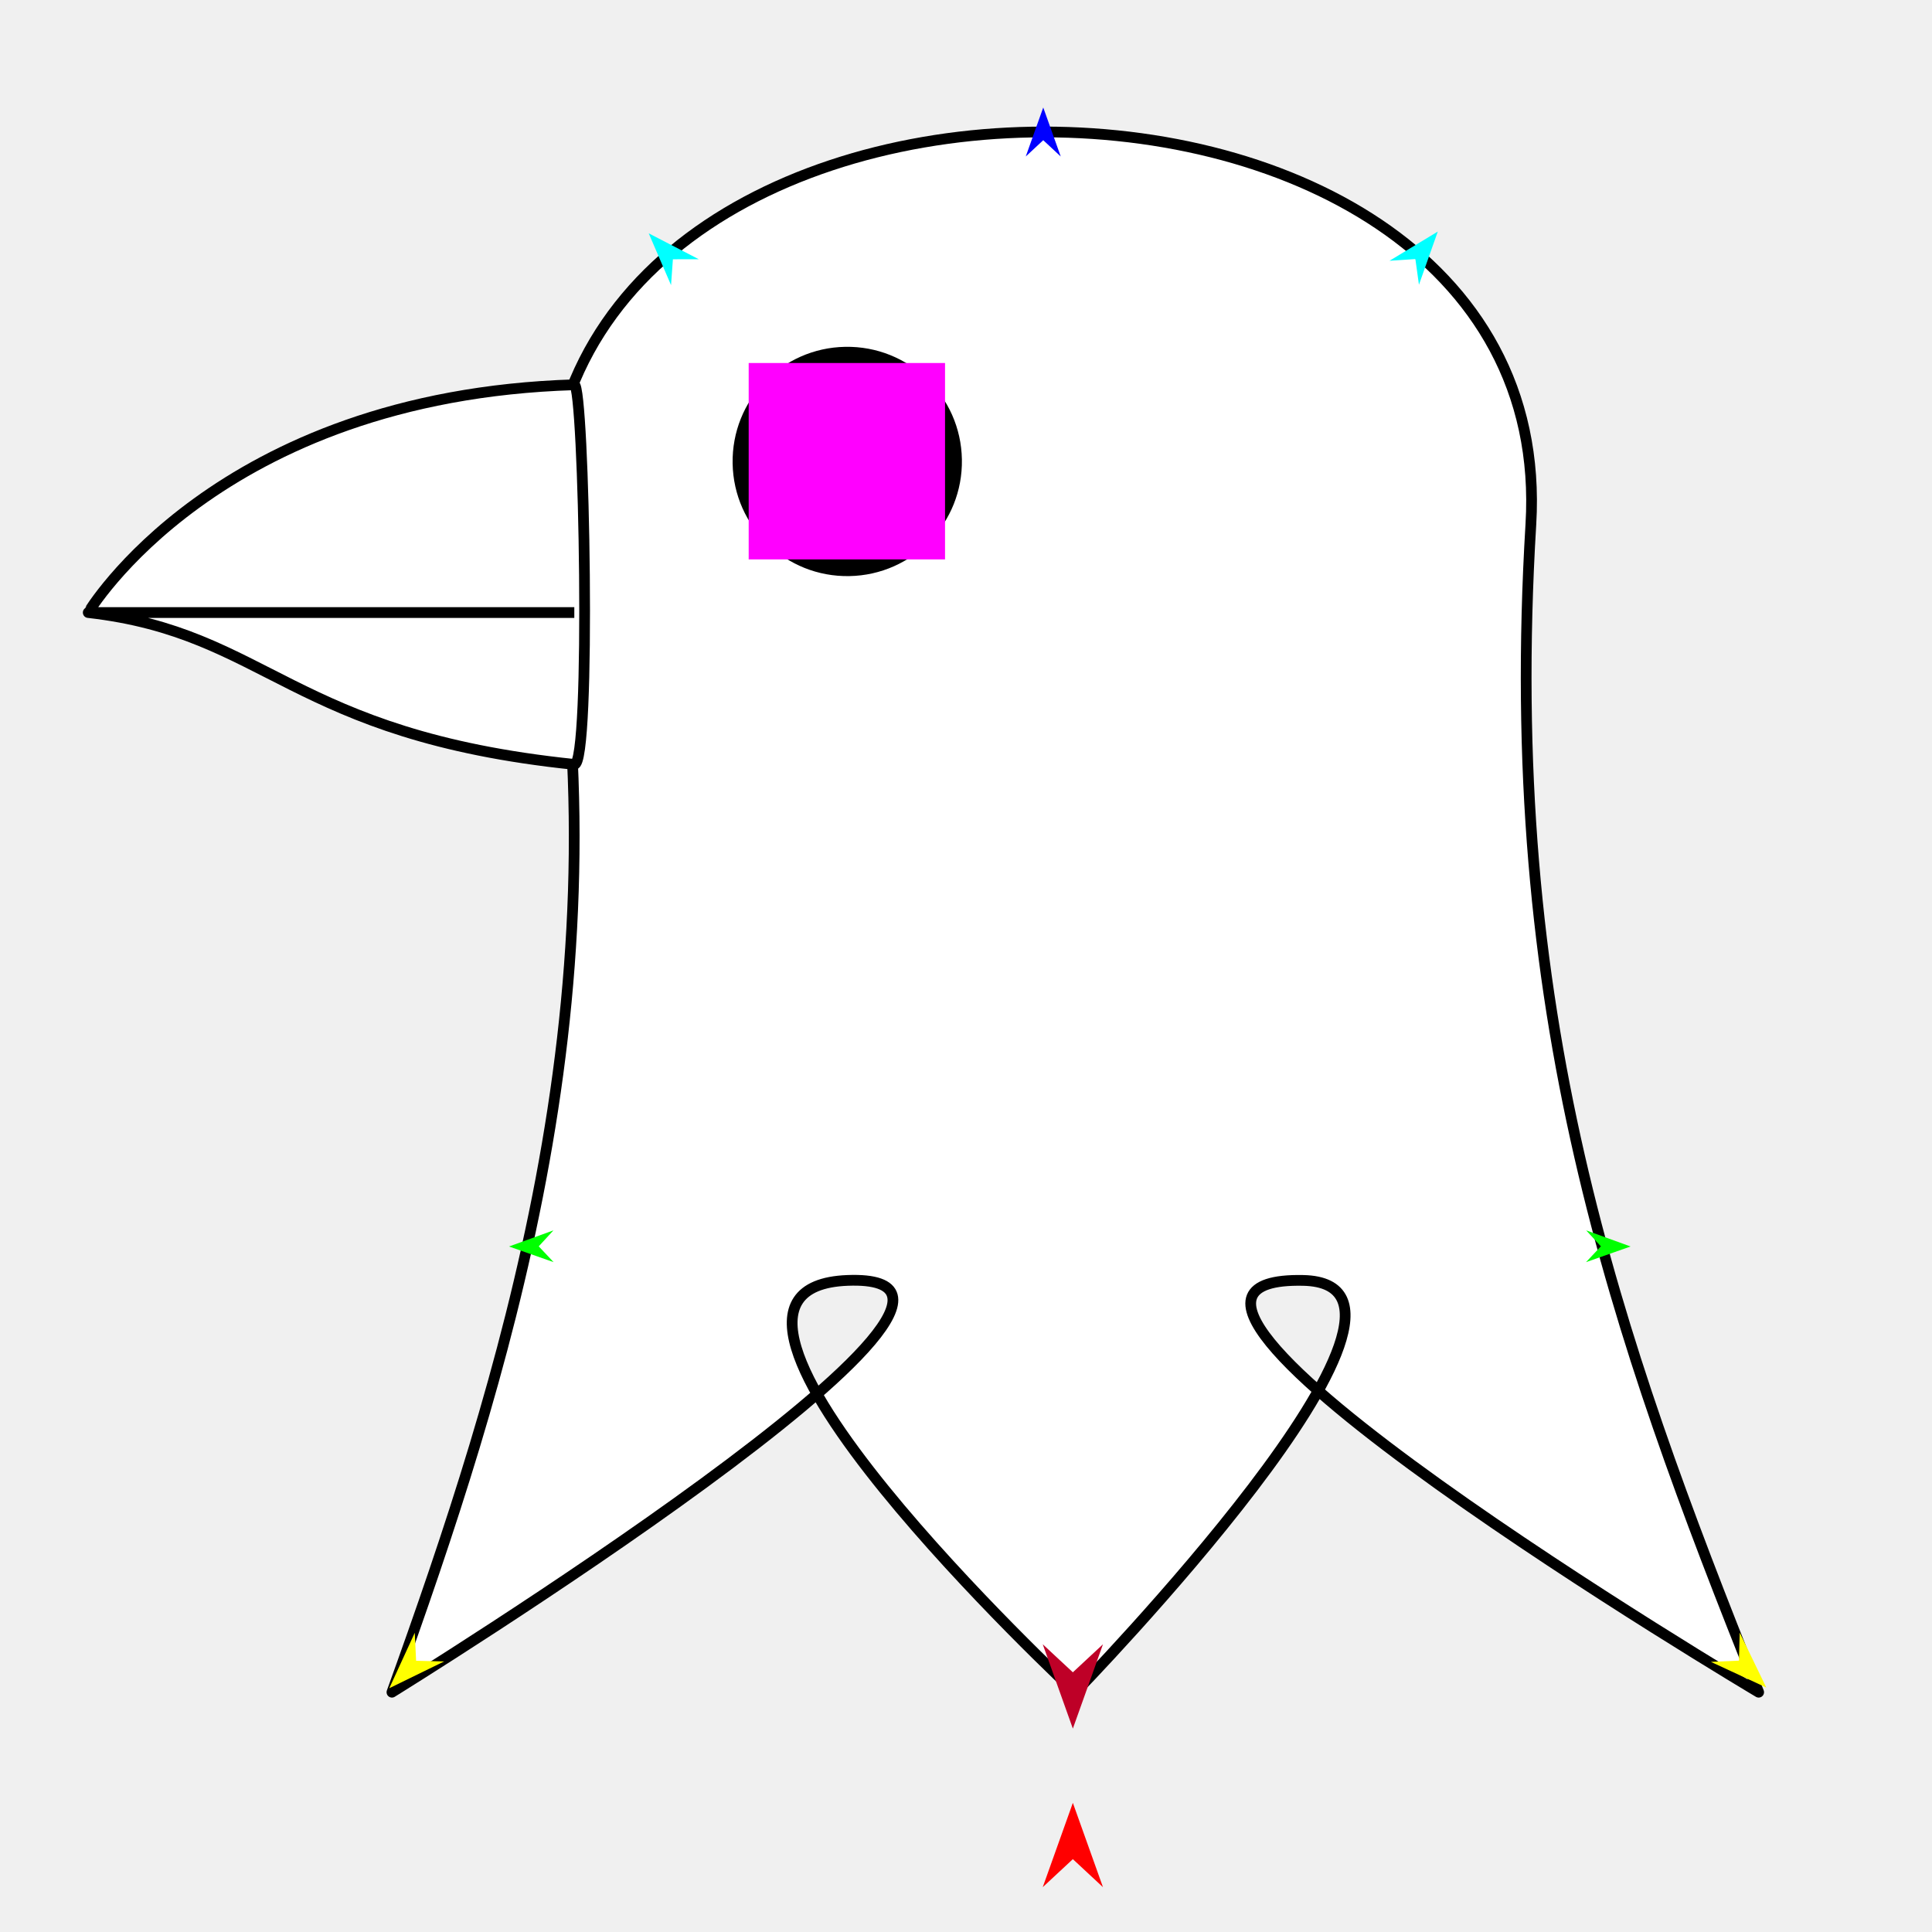
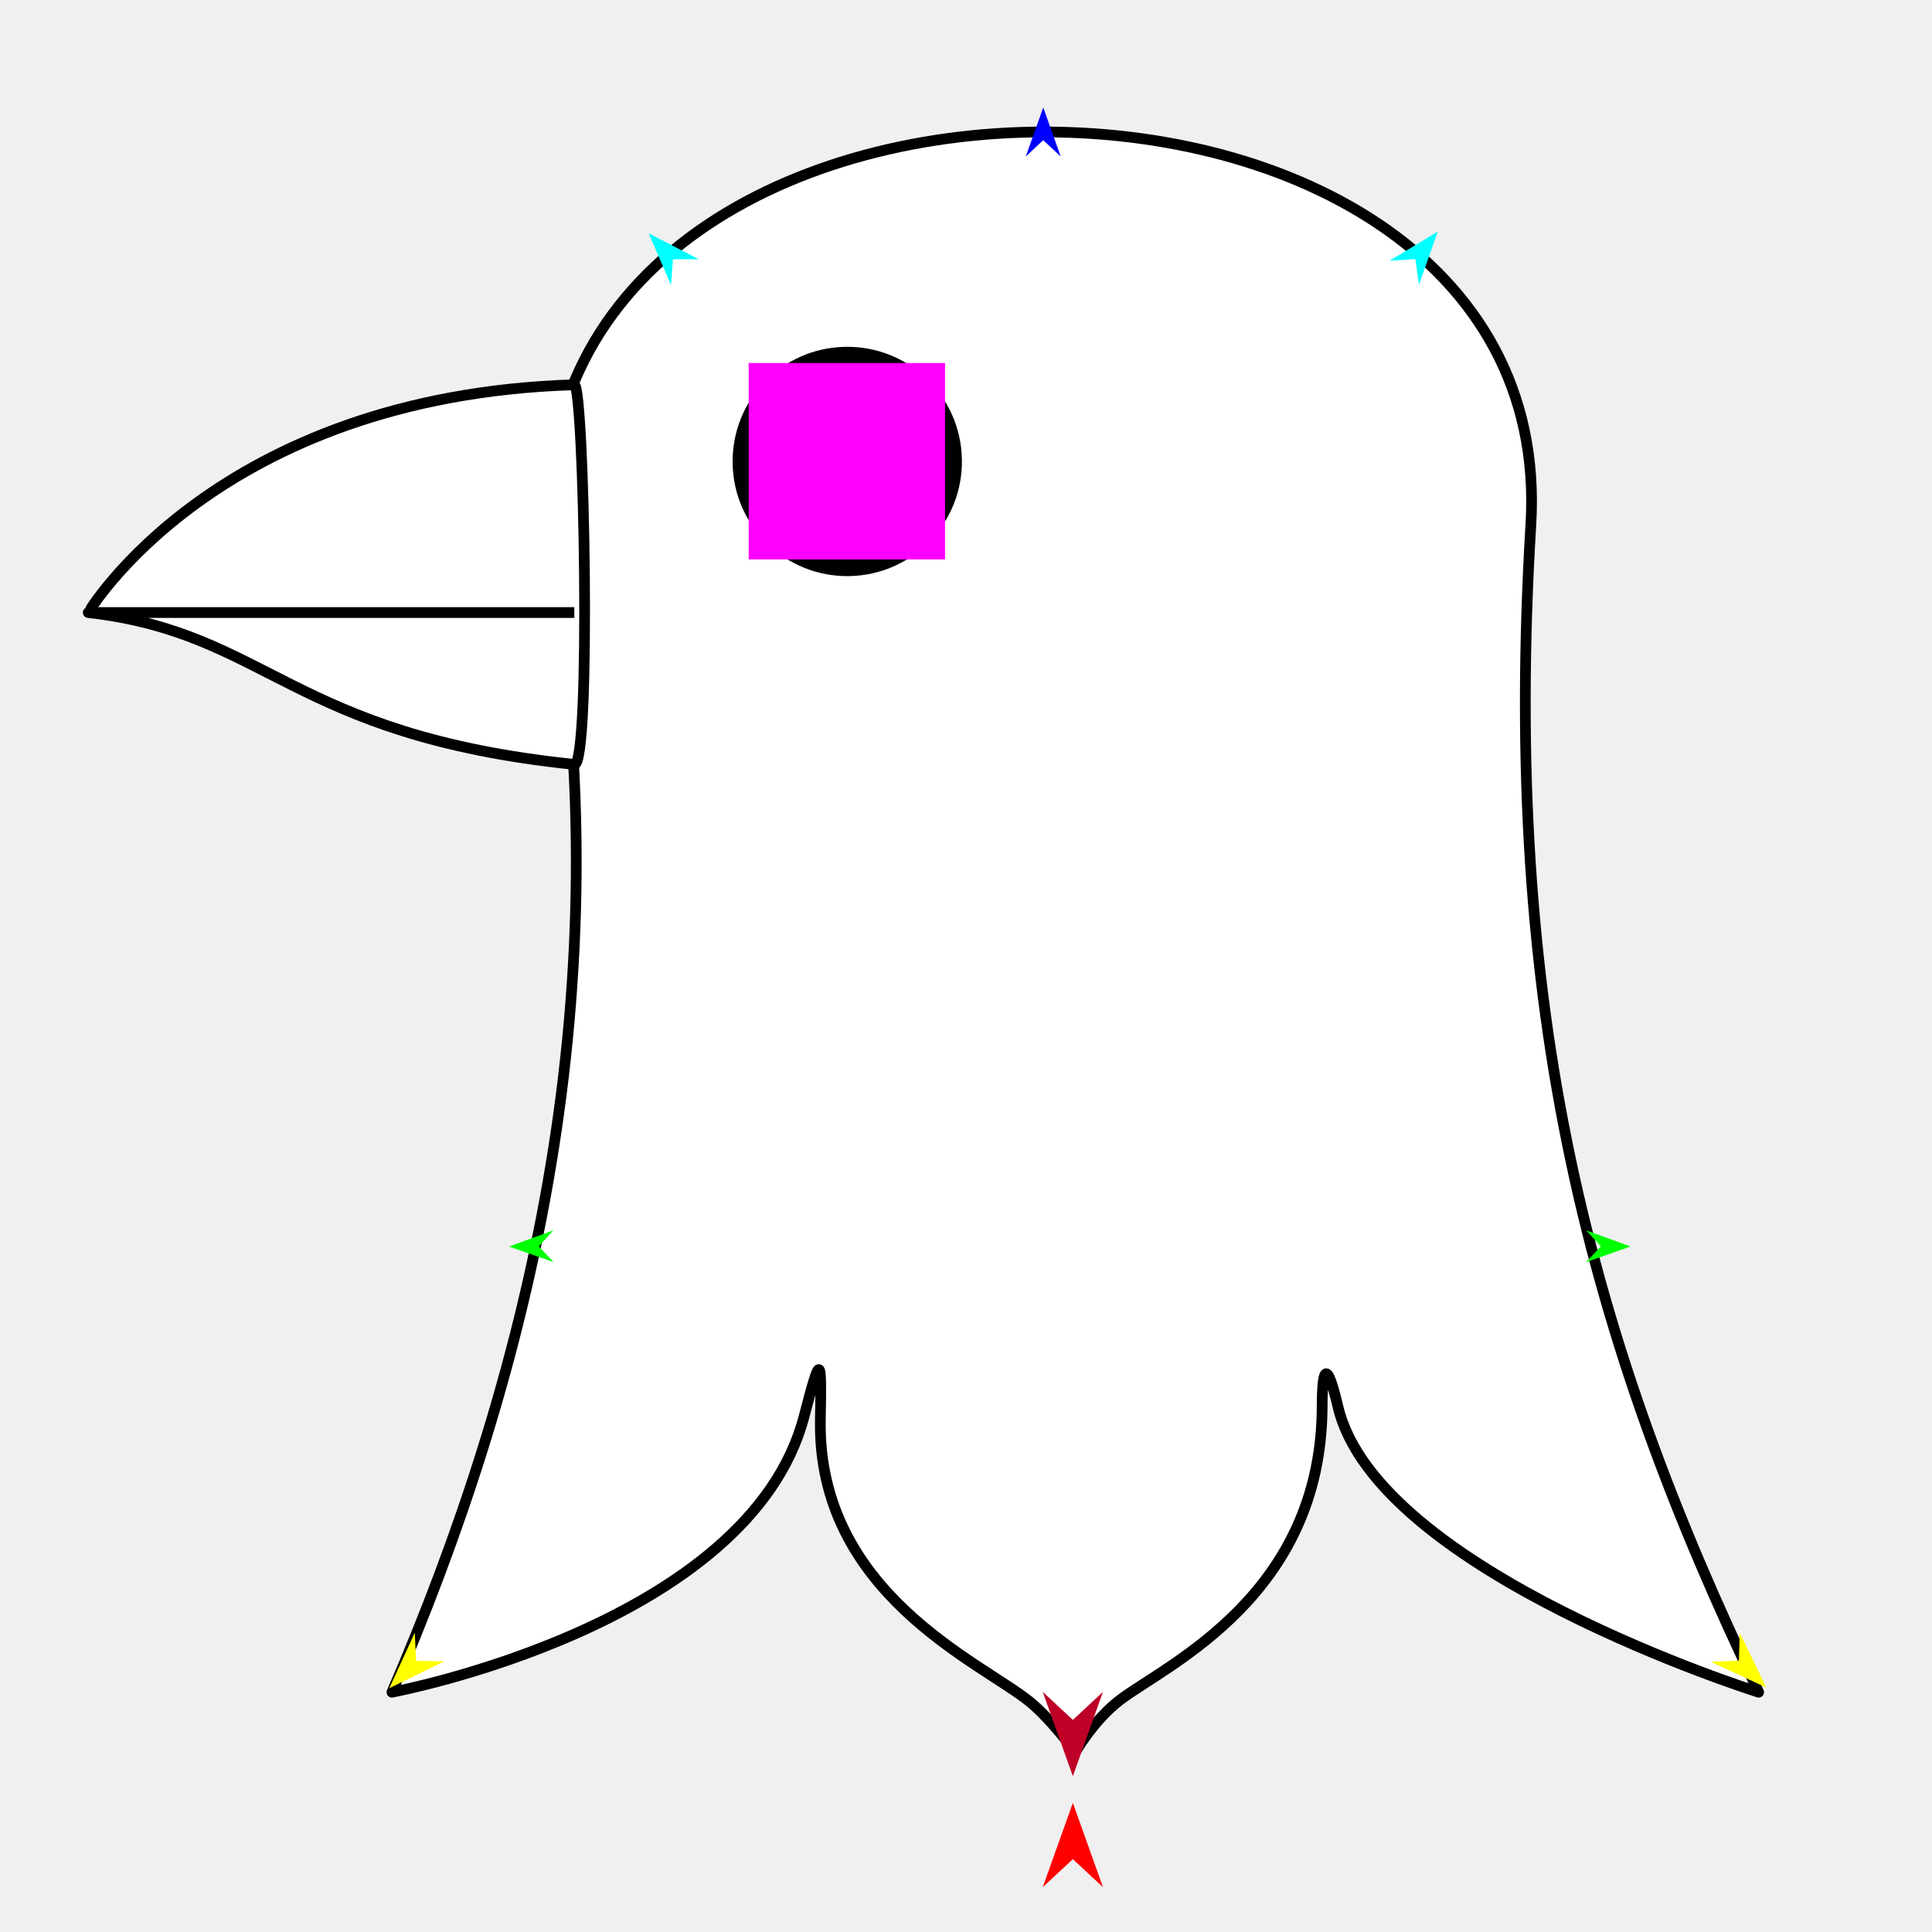
<svg xmlns="http://www.w3.org/2000/svg" version="1.1" id="Frame_0" width="720px" height="720px">
  <g id="bird_head">
-     <g id="bird_head">
-       <path fill="#ffffff" fill-rule="evenodd" stroke="#000000" stroke-width="4" stroke-linejoin="round" d="M 206.556 217.455 C 171.728 -0.915 582.606 -5.133 570.512 195.366 C 559.548 377.142 601.503 496.309 655.402 630.638 C 655.402 630.638 393.856 475.290 485.623 477.171 C 548.791 478.466 400.742 630.623 400.733 630.638 C 400.725 630.623 239.206 480.137 315.844 477.171 C 399.472 473.935 146.065 630.638 146.065 630.638 C 188.185 513.839 231.767 375.532 206.556 217.455 Z" />
+     <g id="bird_head_2">
+       <path fill="#ffffff" fill-rule="evenodd" stroke="#000000" stroke-width="4" stroke-linejoin="round" d="M 206.556 217.455 C 171.728 -0.915 582.606 -5.133 570.512 195.366 C 559.548 377.142 592.713 500.179 655.402 630.638 C 655.402 630.638 513.135 585.999 498.619 524.234 C 494.694 507.531 492.785 508.125 492.723 524.286 C 492.455 594.411 435.291 620.132 417.690 633.308 C 407.615 640.850 400.735 652.976 400.733 652.978 C 400.732 652.976 391.769 640.623 383.476 633.968 C 365.244 619.334 304.468 593.523 305.724 528.932 C 306.195 504.683 305.850 504.119 299.678 527.799 C 279.345 605.814 146.065 630.638 146.065 630.638 C 195.243 516.631 231.767 375.532 206.556 217.455 Z" />
      <path fill="#ffffff" fill-rule="evenodd" stroke="none" d="M 214.029 284.873 C 108.157 273.925 99.868 235.883 32.879 228.280 C 32.893 228.272 80.628 147.499 214.029 143.390 C 217.738 143.276 220.399 285.531 214.029 284.873 Z" />
      <path fill="none" stroke="#000000" stroke-width="4" stroke-linejoin="round" d="M 214.029 284.873 C 108.157 273.925 99.868 235.883 32.879 228.280 C 32.893 228.272 80.628 147.499 214.029 143.390 C 217.738 143.276 220.399 285.531 214.029 284.873 M 214.029 228.280 C 214.011 228.280 32.897 228.280 32.879 228.280 " />
-       <path fill="#000000" fill-rule="evenodd" stroke="none" d="M 314.989 129.251 C 338.635 128.831 358.050 147.567 358.471 171.213 C 358.891 194.860 340.155 214.275 316.508 214.695 C 292.862 215.115 273.447 196.379 273.027 172.733 C 272.606 149.086 291.343 129.672 314.989 129.251 Z" />
+       <path fill="#000000" fill-rule="evenodd" stroke="none" d="M 314.989 129.251 C 338.635 128.831 358.050 147.567 358.471 171.213 C 358.891 194.860 340.155 214.275 316.508 214.695 C 292.862 215.115 273.447 196.379 273.027 172.733 C 272.606 149.086 291.343 129.671 314.989 129.251 Z" />
    </g>
    <g id="specs_2">
      <path fill="#ff00ff" fill-rule="evenodd" stroke="none" d="M 279.011 208.465 C 279.019 208.465 352.179 208.465 352.187 208.465 C 352.187 208.458 352.187 135.297 352.187 135.290 C 352.179 135.290 279.019 135.290 279.011 135.290 C 279.011 135.297 279.011 208.458 279.011 208.465 Z" />
      <path fill="#ff0000" fill-rule="evenodd" stroke="none" d="M 399.822 671.868 C 399.823 671.871 411.044 703.289 411.045 703.292 C 411.044 703.291 399.823 692.851 399.822 692.850 C 399.821 692.851 388.601 703.291 388.600 703.292 C 388.601 703.289 399.821 671.871 399.822 671.868 Z" />
      <path fill="#0000ff" fill-rule="evenodd" stroke="none" d="M 388.788 40.065 C 388.789 40.067 395.306 58.317 395.307 58.318 C 395.306 58.318 388.789 52.254 388.788 52.253 C 388.787 52.254 382.270 58.318 382.269 58.318 C 382.270 58.317 388.787 40.067 388.788 40.065 Z" />
      <path fill="#00ff00" fill-rule="evenodd" stroke="none" d="M 189.707 464.529 C 189.708 464.528 206.247 458.526 206.248 458.526 C 206.248 458.526 200.772 464.472 200.772 464.473 C 200.772 464.473 206.307 470.362 206.308 470.363 C 206.306 470.362 189.708 464.529 189.707 464.529 Z" />
      <path fill="#ffff00" fill-rule="evenodd" stroke="none" d="M 145.080 629.149 C 145.081 629.147 154.570 608.487 154.571 608.485 C 154.571 608.486 155.071 618.919 155.071 618.920 C 155.072 618.920 165.513 619.172 165.514 619.172 C 165.512 619.174 145.083 629.148 145.080 629.149 Z" />
      <path fill="#ffff00" fill-rule="evenodd" stroke="none" d="M 658.243 628.896 C 658.242 628.894 648.341 608.428 648.340 608.426 C 648.340 608.428 648.049 618.868 648.049 618.869 C 648.048 618.869 637.614 619.332 637.613 619.332 C 637.615 619.333 658.241 628.895 658.243 628.896 Z" />
      <path fill="#00ff00" fill-rule="evenodd" stroke="none" d="M 607.668 464.529 C 607.666 464.528 591.128 458.526 591.126 458.526 C 591.127 458.526 596.602 464.472 596.603 464.473 C 596.602 464.473 591.067 470.362 591.067 470.363 C 591.068 470.362 607.666 464.529 607.668 464.529 Z" />
      <path fill="#00ffff" fill-rule="evenodd" stroke="none" d="M 535.823 86.294 C 535.822 86.296 528.803 106.116 528.802 106.118 C 528.802 106.117 527.472 96.549 527.472 96.548 C 527.471 96.548 517.833 97.184 517.832 97.184 C 517.834 97.183 535.821 86.295 535.823 86.294 Z" />
      <path fill="#00ffff" fill-rule="evenodd" stroke="none" d="M 241.753 86.951 C 241.754 86.953 250.079 106.260 250.080 106.262 C 250.080 106.261 250.769 96.626 250.769 96.625 C 250.770 96.625 260.429 96.618 260.430 96.618 C 260.428 96.617 241.755 86.952 241.753 86.951 Z" />
-       <path fill="#be0027" fill-rule="evenodd" stroke="none" d="M 399.822 644.196 C 399.823 644.193 411.044 612.776 411.045 612.773 C 411.044 612.774 399.823 623.214 399.822 623.215 C 399.821 623.214 388.601 612.774 388.600 612.773 C 388.601 612.776 399.821 644.193 399.822 644.196 Z" />
+       <path fill="#be0027" fill-rule="evenodd" stroke="none" d="M 399.822 661.936 C 399.823 661.933 411.044 630.516 411.045 630.513 C 411.044 630.514 399.823 640.954 399.822 640.955 C 399.821 640.954 388.601 630.514 388.600 630.513 C 388.601 630.516 399.821 661.933 399.822 661.936 Z" />
    </g>
  </g>
</svg>
